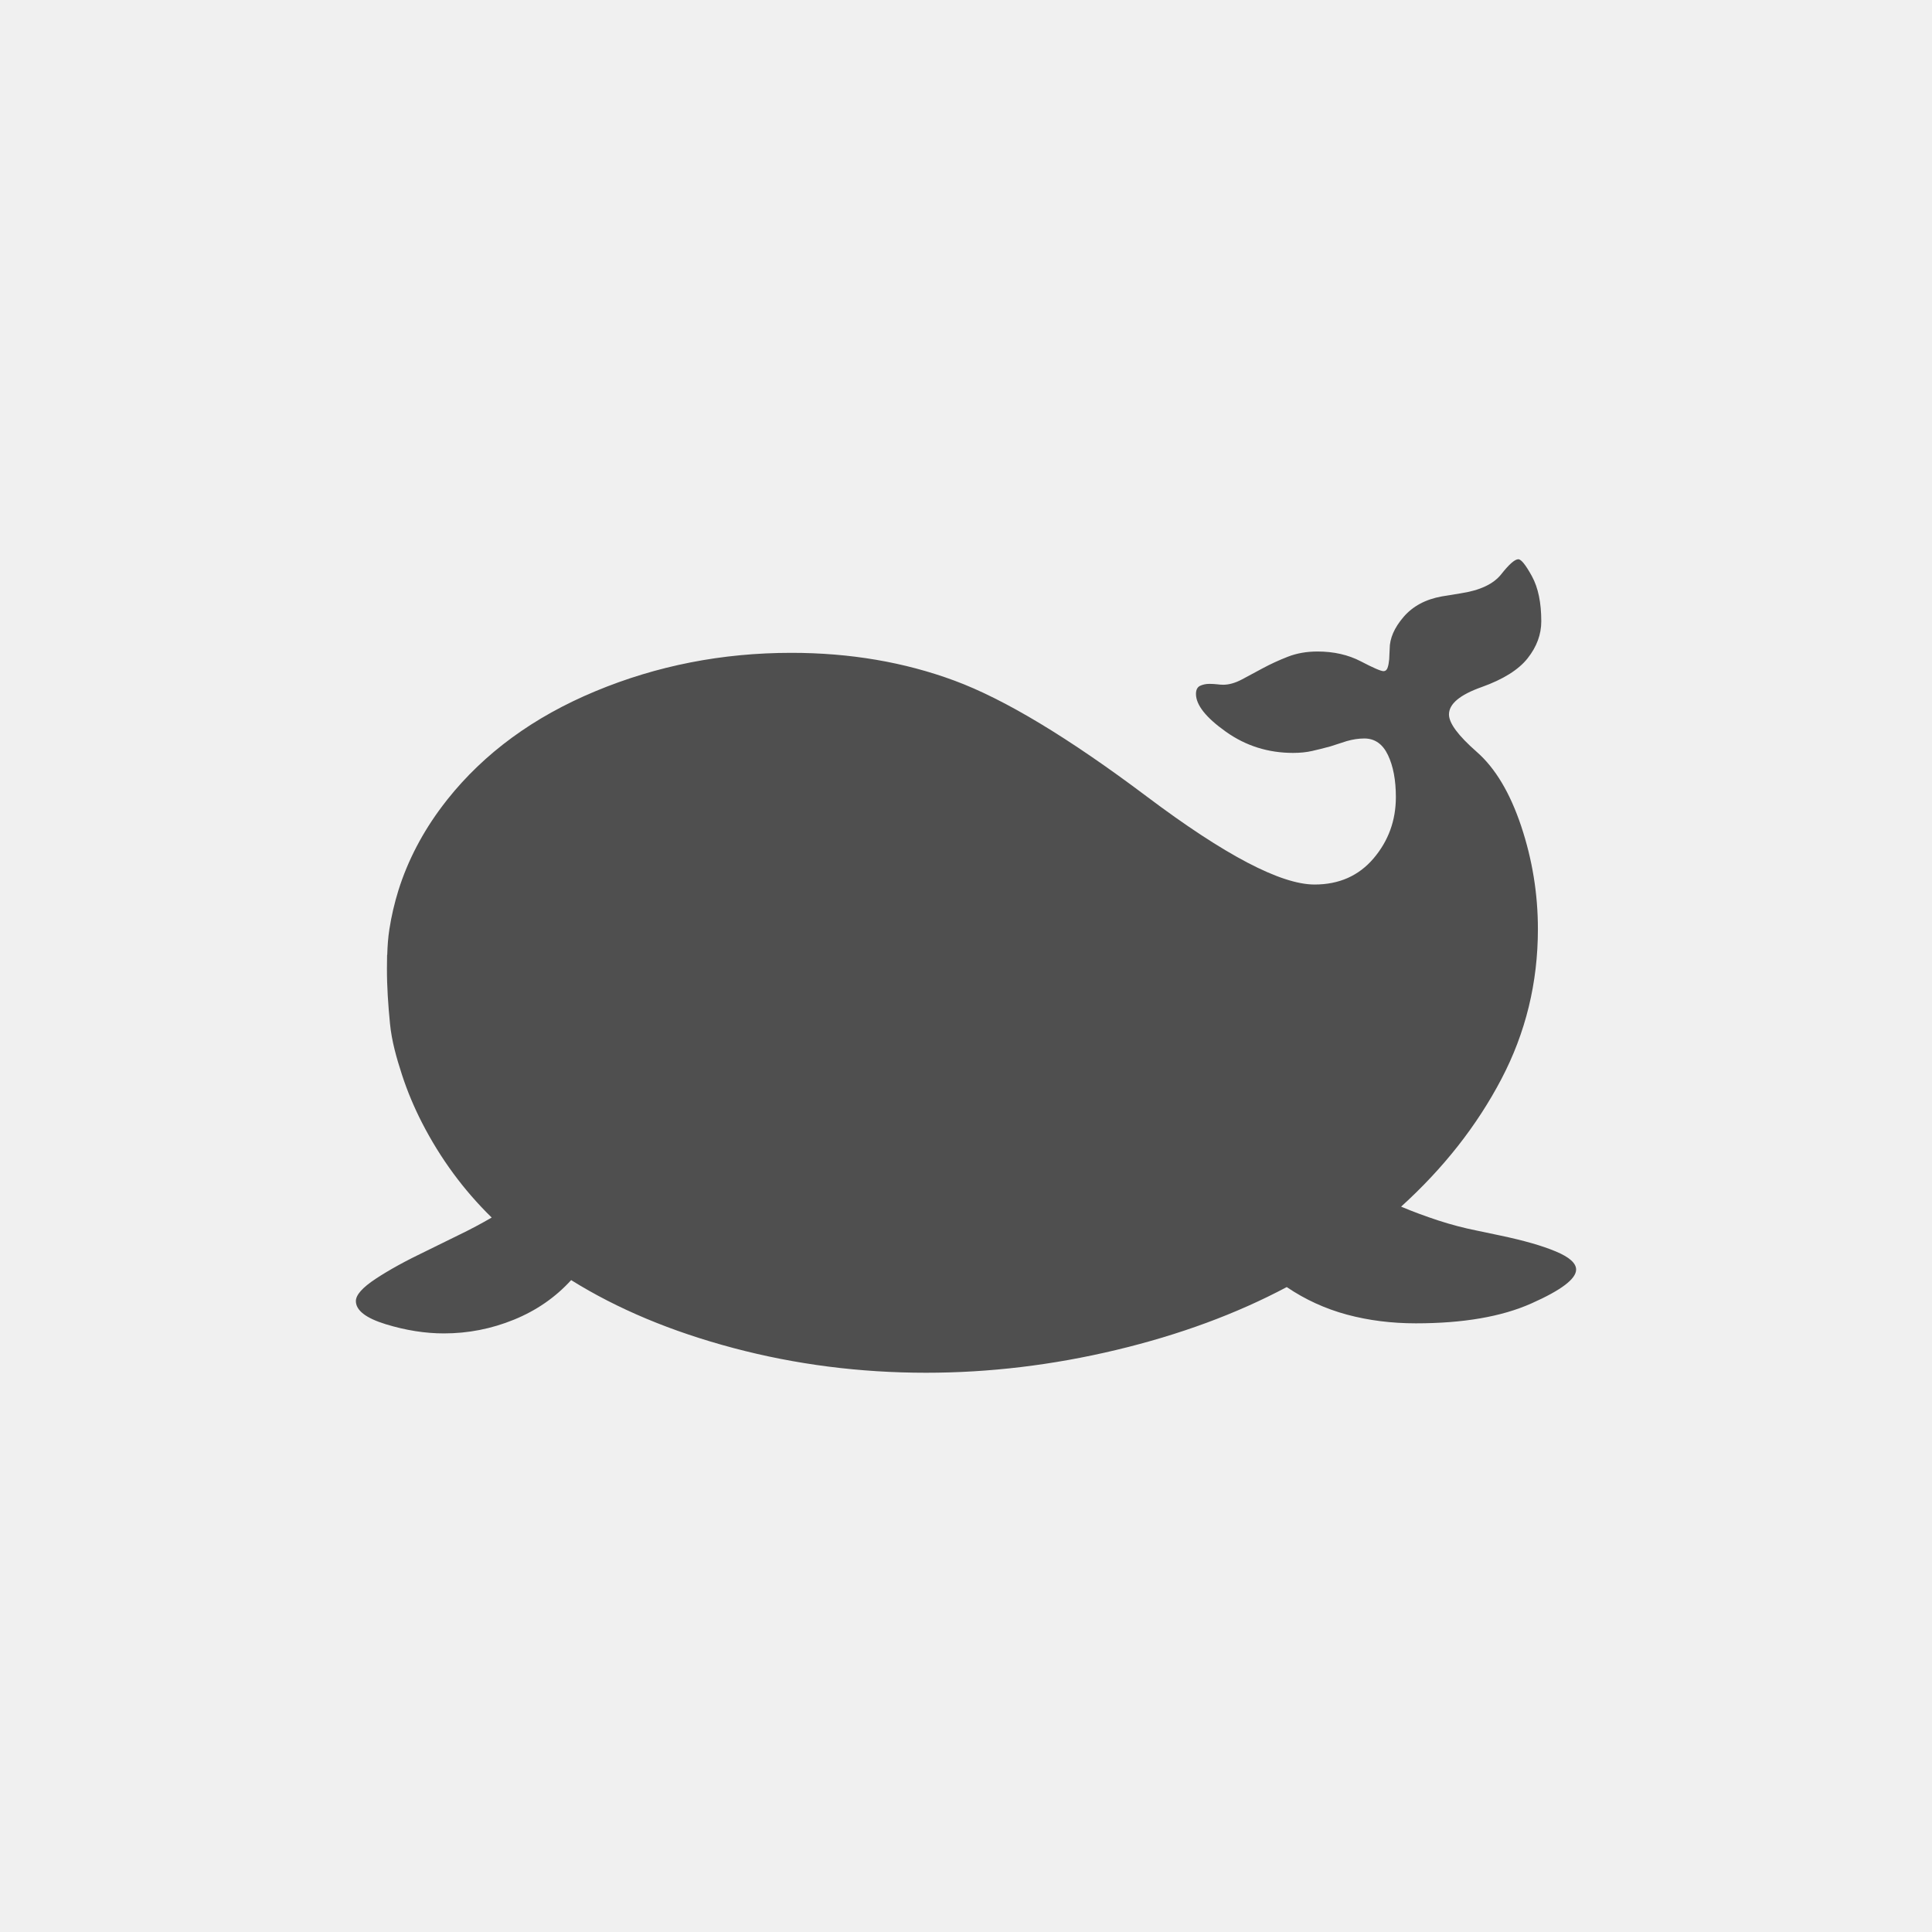
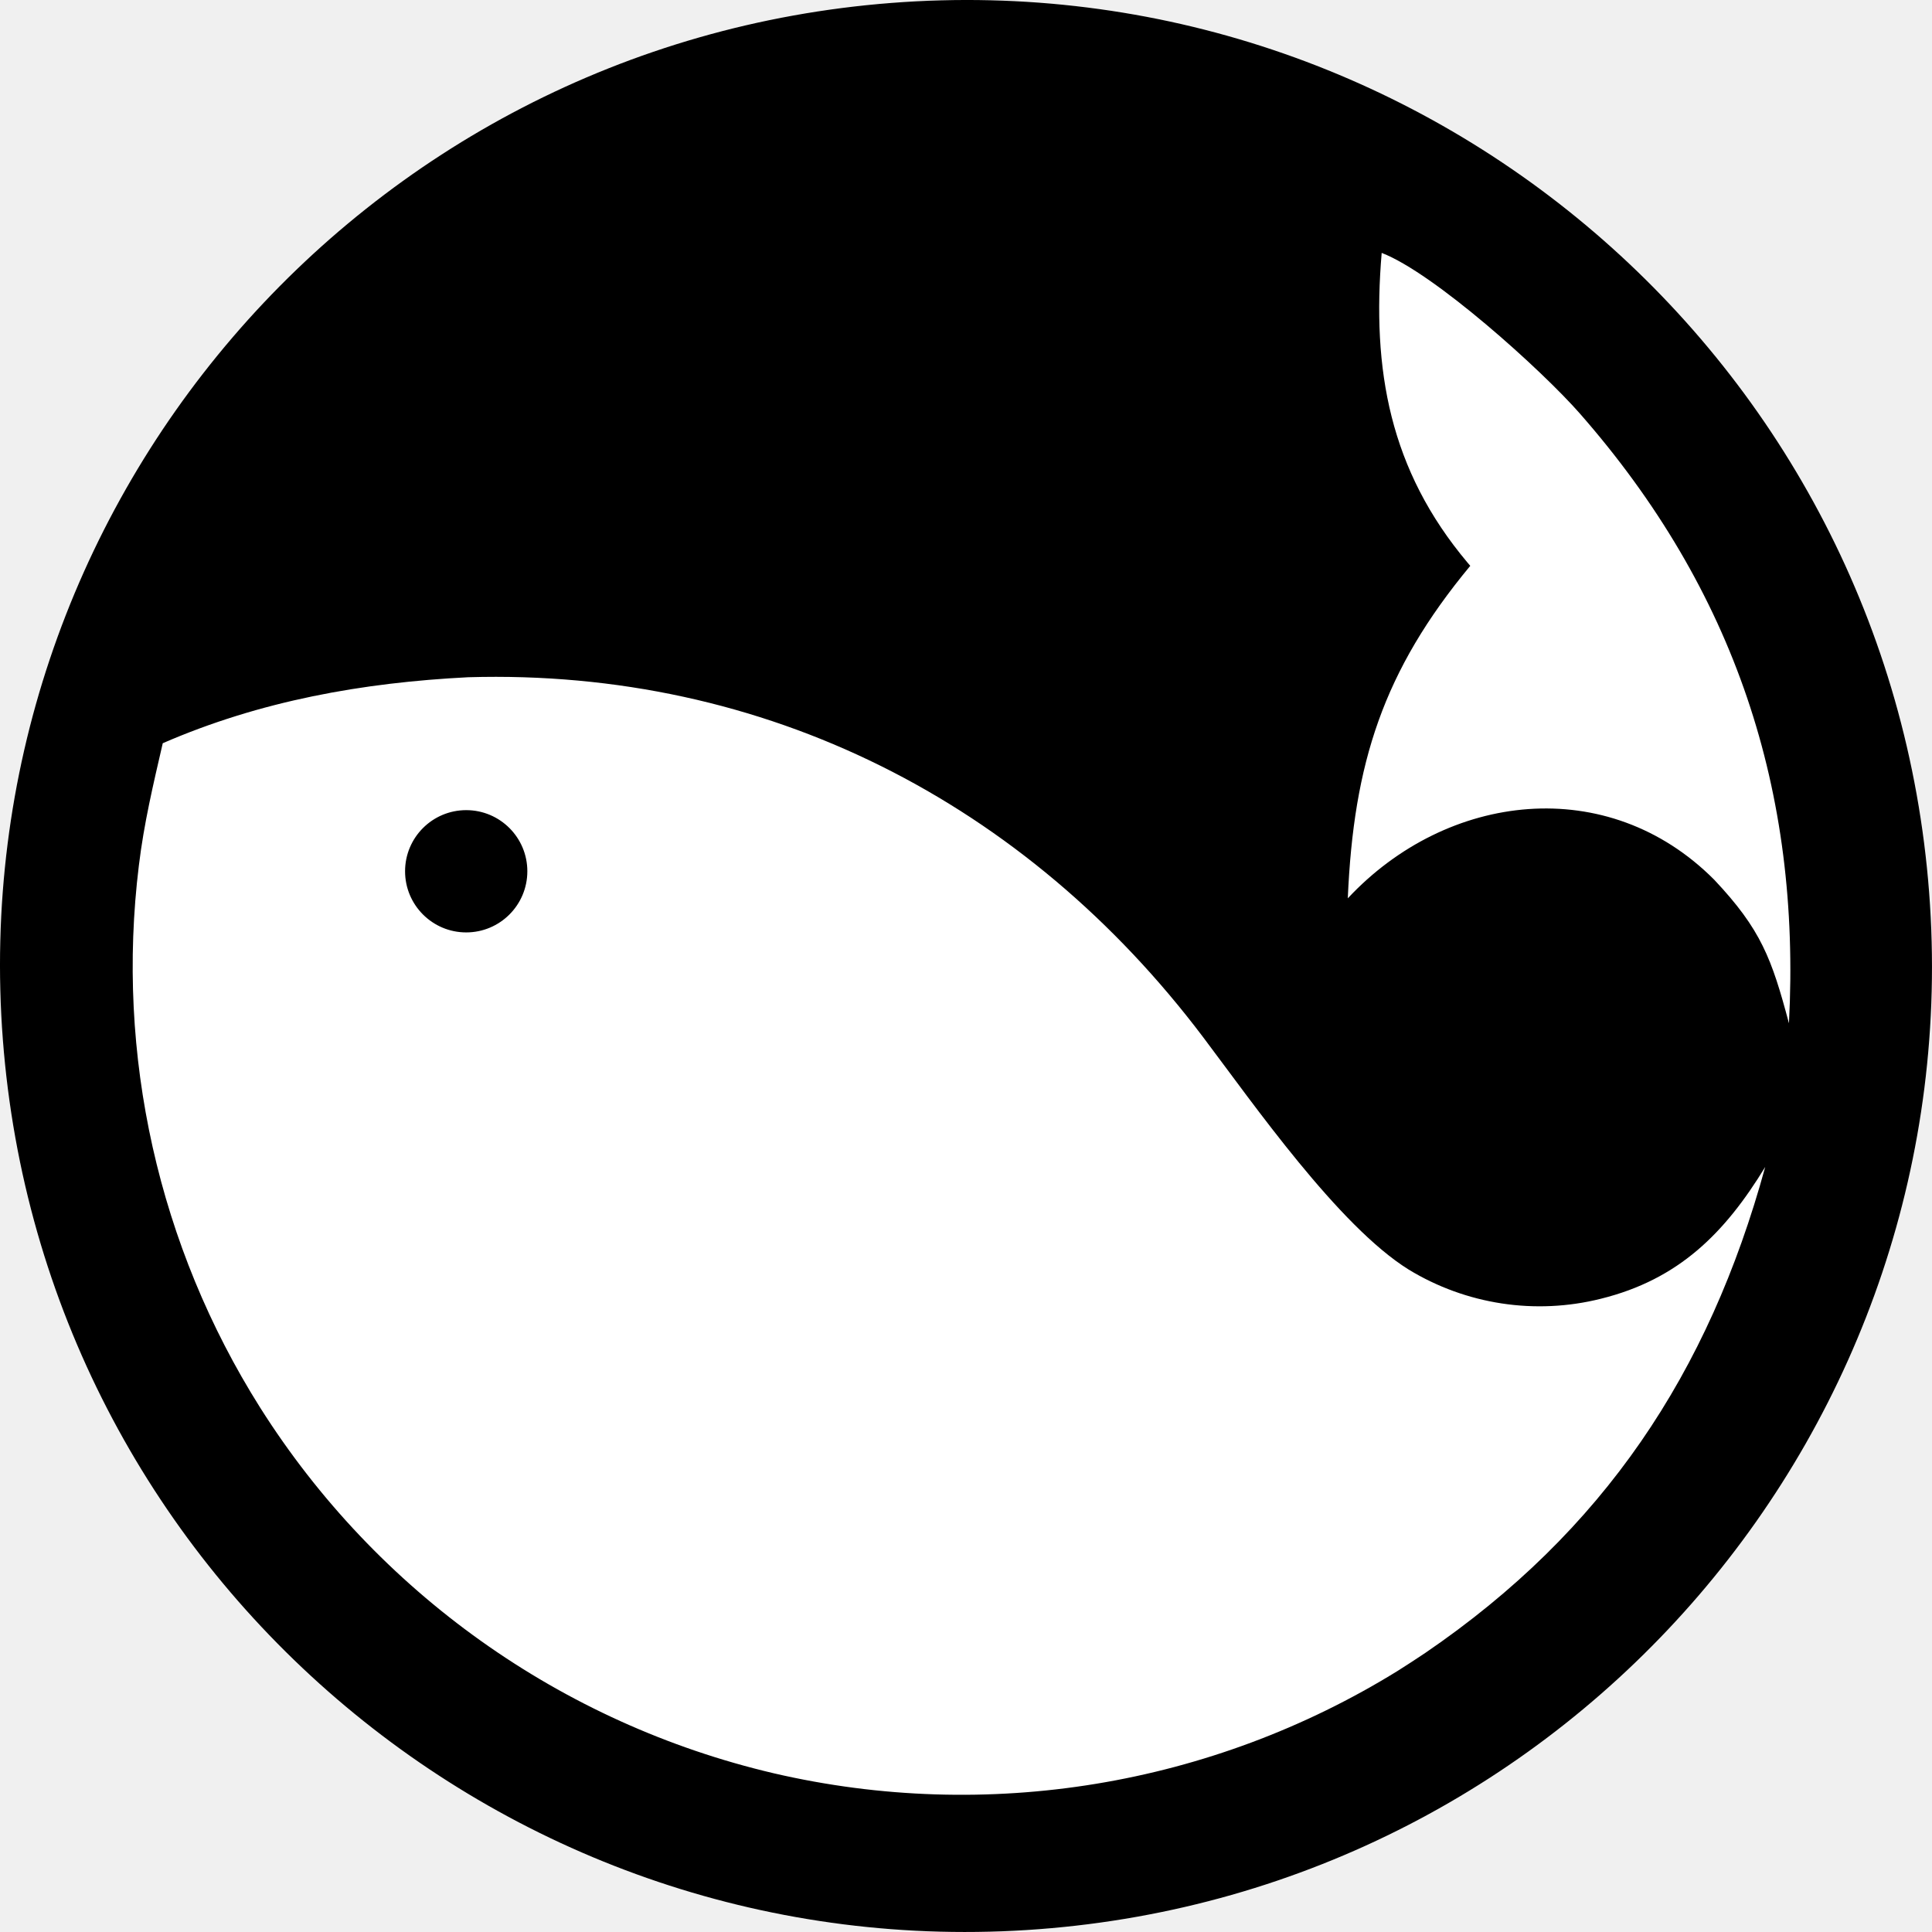
- <svg xmlns="http://www.w3.org/2000/svg" width="64" height="64" viewBox="0 0 64 64" fill="none">
-   <path d="M12.828 31.633C12.836 31.346 12.855 31.06 12.9 30.776C12.967 30.343 13.067 29.917 13.197 29.497C13.51 28.497 14.01 27.551 14.657 26.695C14.711 26.625 14.765 26.555 14.819 26.485C16.044 24.945 17.677 23.75 19.716 22.901C21.755 22.051 23.921 21.626 26.212 21.626C28.155 21.626 29.958 21.933 31.615 22.546C33.274 23.159 35.397 24.438 37.985 26.383C40.573 28.329 42.428 29.301 43.547 29.301C44.361 29.301 45.012 29.011 45.504 28.432C45.995 27.852 46.24 27.177 46.24 26.404C46.24 25.844 46.153 25.381 45.979 25.014C45.805 24.648 45.544 24.463 45.196 24.463C45.006 24.463 44.81 24.493 44.609 24.551L44.071 24.725C43.86 24.782 43.659 24.834 43.469 24.876C43.279 24.92 43.067 24.941 42.835 24.941C42.011 24.941 41.268 24.708 40.609 24.239C39.949 23.771 39.618 23.353 39.618 22.987C39.618 22.853 39.663 22.763 39.753 22.719C39.843 22.677 39.946 22.654 40.061 22.654C40.146 22.654 40.228 22.659 40.307 22.667C40.386 22.677 40.458 22.683 40.521 22.683C40.711 22.683 40.917 22.625 41.139 22.508L41.837 22.133C42.09 21.997 42.364 21.871 42.661 21.755C42.956 21.64 43.284 21.582 43.643 21.582C44.182 21.582 44.659 21.69 45.077 21.907C45.494 22.125 45.745 22.233 45.83 22.233C45.893 22.233 45.937 22.198 45.964 22.125C45.99 22.051 46.008 21.958 46.019 21.842L46.035 21.495C46.035 21.147 46.188 20.795 46.495 20.437C46.801 20.081 47.223 19.854 47.761 19.757L48.38 19.656C49.024 19.559 49.476 19.347 49.734 19.018C49.993 18.69 50.181 18.526 50.296 18.526C50.392 18.526 50.542 18.715 50.748 19.09C50.954 19.468 51.057 19.964 51.057 20.583C51.057 21.017 50.906 21.425 50.605 21.806C50.304 22.187 49.794 22.506 49.076 22.762C48.358 23.017 47.999 23.319 47.999 23.667C47.999 23.957 48.306 24.369 48.917 24.905C49.53 25.441 50.021 26.261 50.391 27.367C50.76 28.472 50.945 29.609 50.945 30.777C50.945 32.553 50.541 34.212 49.732 35.751C48.924 37.291 47.818 38.698 46.413 39.972C46.804 40.136 47.214 40.288 47.64 40.428C48.068 40.568 48.499 40.681 48.932 40.767L49.692 40.927C50.474 41.091 51.089 41.267 51.538 41.456C51.986 41.643 52.211 41.844 52.211 42.056C52.211 42.366 51.716 42.739 50.729 43.178C49.742 43.618 48.467 43.837 46.903 43.837C46.1 43.837 45.34 43.742 44.621 43.549C43.903 43.355 43.237 43.051 42.625 42.636C40.956 43.523 39.07 44.219 36.968 44.721C34.866 45.223 32.769 45.474 30.677 45.474C28.48 45.474 26.353 45.201 24.299 44.656C22.245 44.111 20.451 43.36 18.92 42.405C18.402 42.974 17.772 43.411 17.027 43.715C16.282 44.019 15.508 44.171 14.705 44.171C14.082 44.171 13.441 44.069 12.78 43.867C12.12 43.664 11.789 43.408 11.789 43.099C11.789 42.896 12.008 42.65 12.447 42.361C12.885 42.071 13.447 41.762 14.134 41.434L15.227 40.897C15.586 40.724 15.94 40.535 16.288 40.333C15.359 39.425 14.591 38.381 13.983 37.199C13.718 36.682 13.494 36.15 13.316 35.603C13.136 35.049 12.975 34.487 12.919 33.909C12.859 33.297 12.816 32.688 12.818 32.074C12.818 31.925 12.819 31.778 12.823 31.63L12.828 31.633Z" fill="#4F4F4F" />
+ <svg xmlns="http://www.w3.org/2000/svg" width="140" height="140" viewBox="0 0 140 140" fill="none">
+   <path d="M64.596 0.212C103.164 -2.774 136.841 26.09 139.792 64.66C142.743 103.231 113.847 136.883 75.274 139.797C36.751 142.709 3.154 113.859 0.207 75.339C-2.74 36.819 26.078 3.195 64.596 0.212Z" fill="white" />
+   <path d="M64.596 0.212C103.164 -2.774 136.841 26.09 139.792 64.66C142.743 103.231 113.847 136.883 75.274 139.797C36.751 142.709 3.154 113.859 0.207 75.339C-2.74 36.819 26.078 3.195 64.596 0.212ZM87.203 75.183C74.358 58.145 55.475 48.447 33.932 49.075C26.283 49.461 18.861 50.785 11.794 53.857C11.099 56.871 10.435 59.642 10.062 62.723C8.377 76.436 11.481 90.312 18.85 101.999C27.303 115.373 40.674 124.891 56.078 128.501C71.536 132.088 87.785 129.418 101.283 121.077C101.954 120.655 102.619 120.219 103.279 119.778C116.202 110.954 123.816 99.511 127.914 84.561C125.004 89.329 121.67 92.711 116.004 94.112C111.265 95.301 106.247 94.538 102.074 91.996C97.005 88.838 90.871 80.048 87.203 75.183ZM100.122 18.326C99.405 26.791 100.692 34.048 106.343 40.77L106.541 41.002C100.208 48.635 98.089 55.333 97.666 65.096C104.869 57.385 116.514 56.013 124.216 63.746C127.616 67.353 128.385 69.465 129.634 74.152C130.515 57.335 125.707 42.764 114.482 29.965C111.72 26.817 103.921 19.786 100.122 18.326ZM33.783 58.706C36.23 58.706 38.213 60.689 38.213 63.135C38.213 65.582 36.23 67.566 33.783 67.566C31.337 67.566 29.353 65.582 29.353 63.135C29.353 60.688 31.337 58.706 33.783 58.706Z" fill="black" />
</svg>
